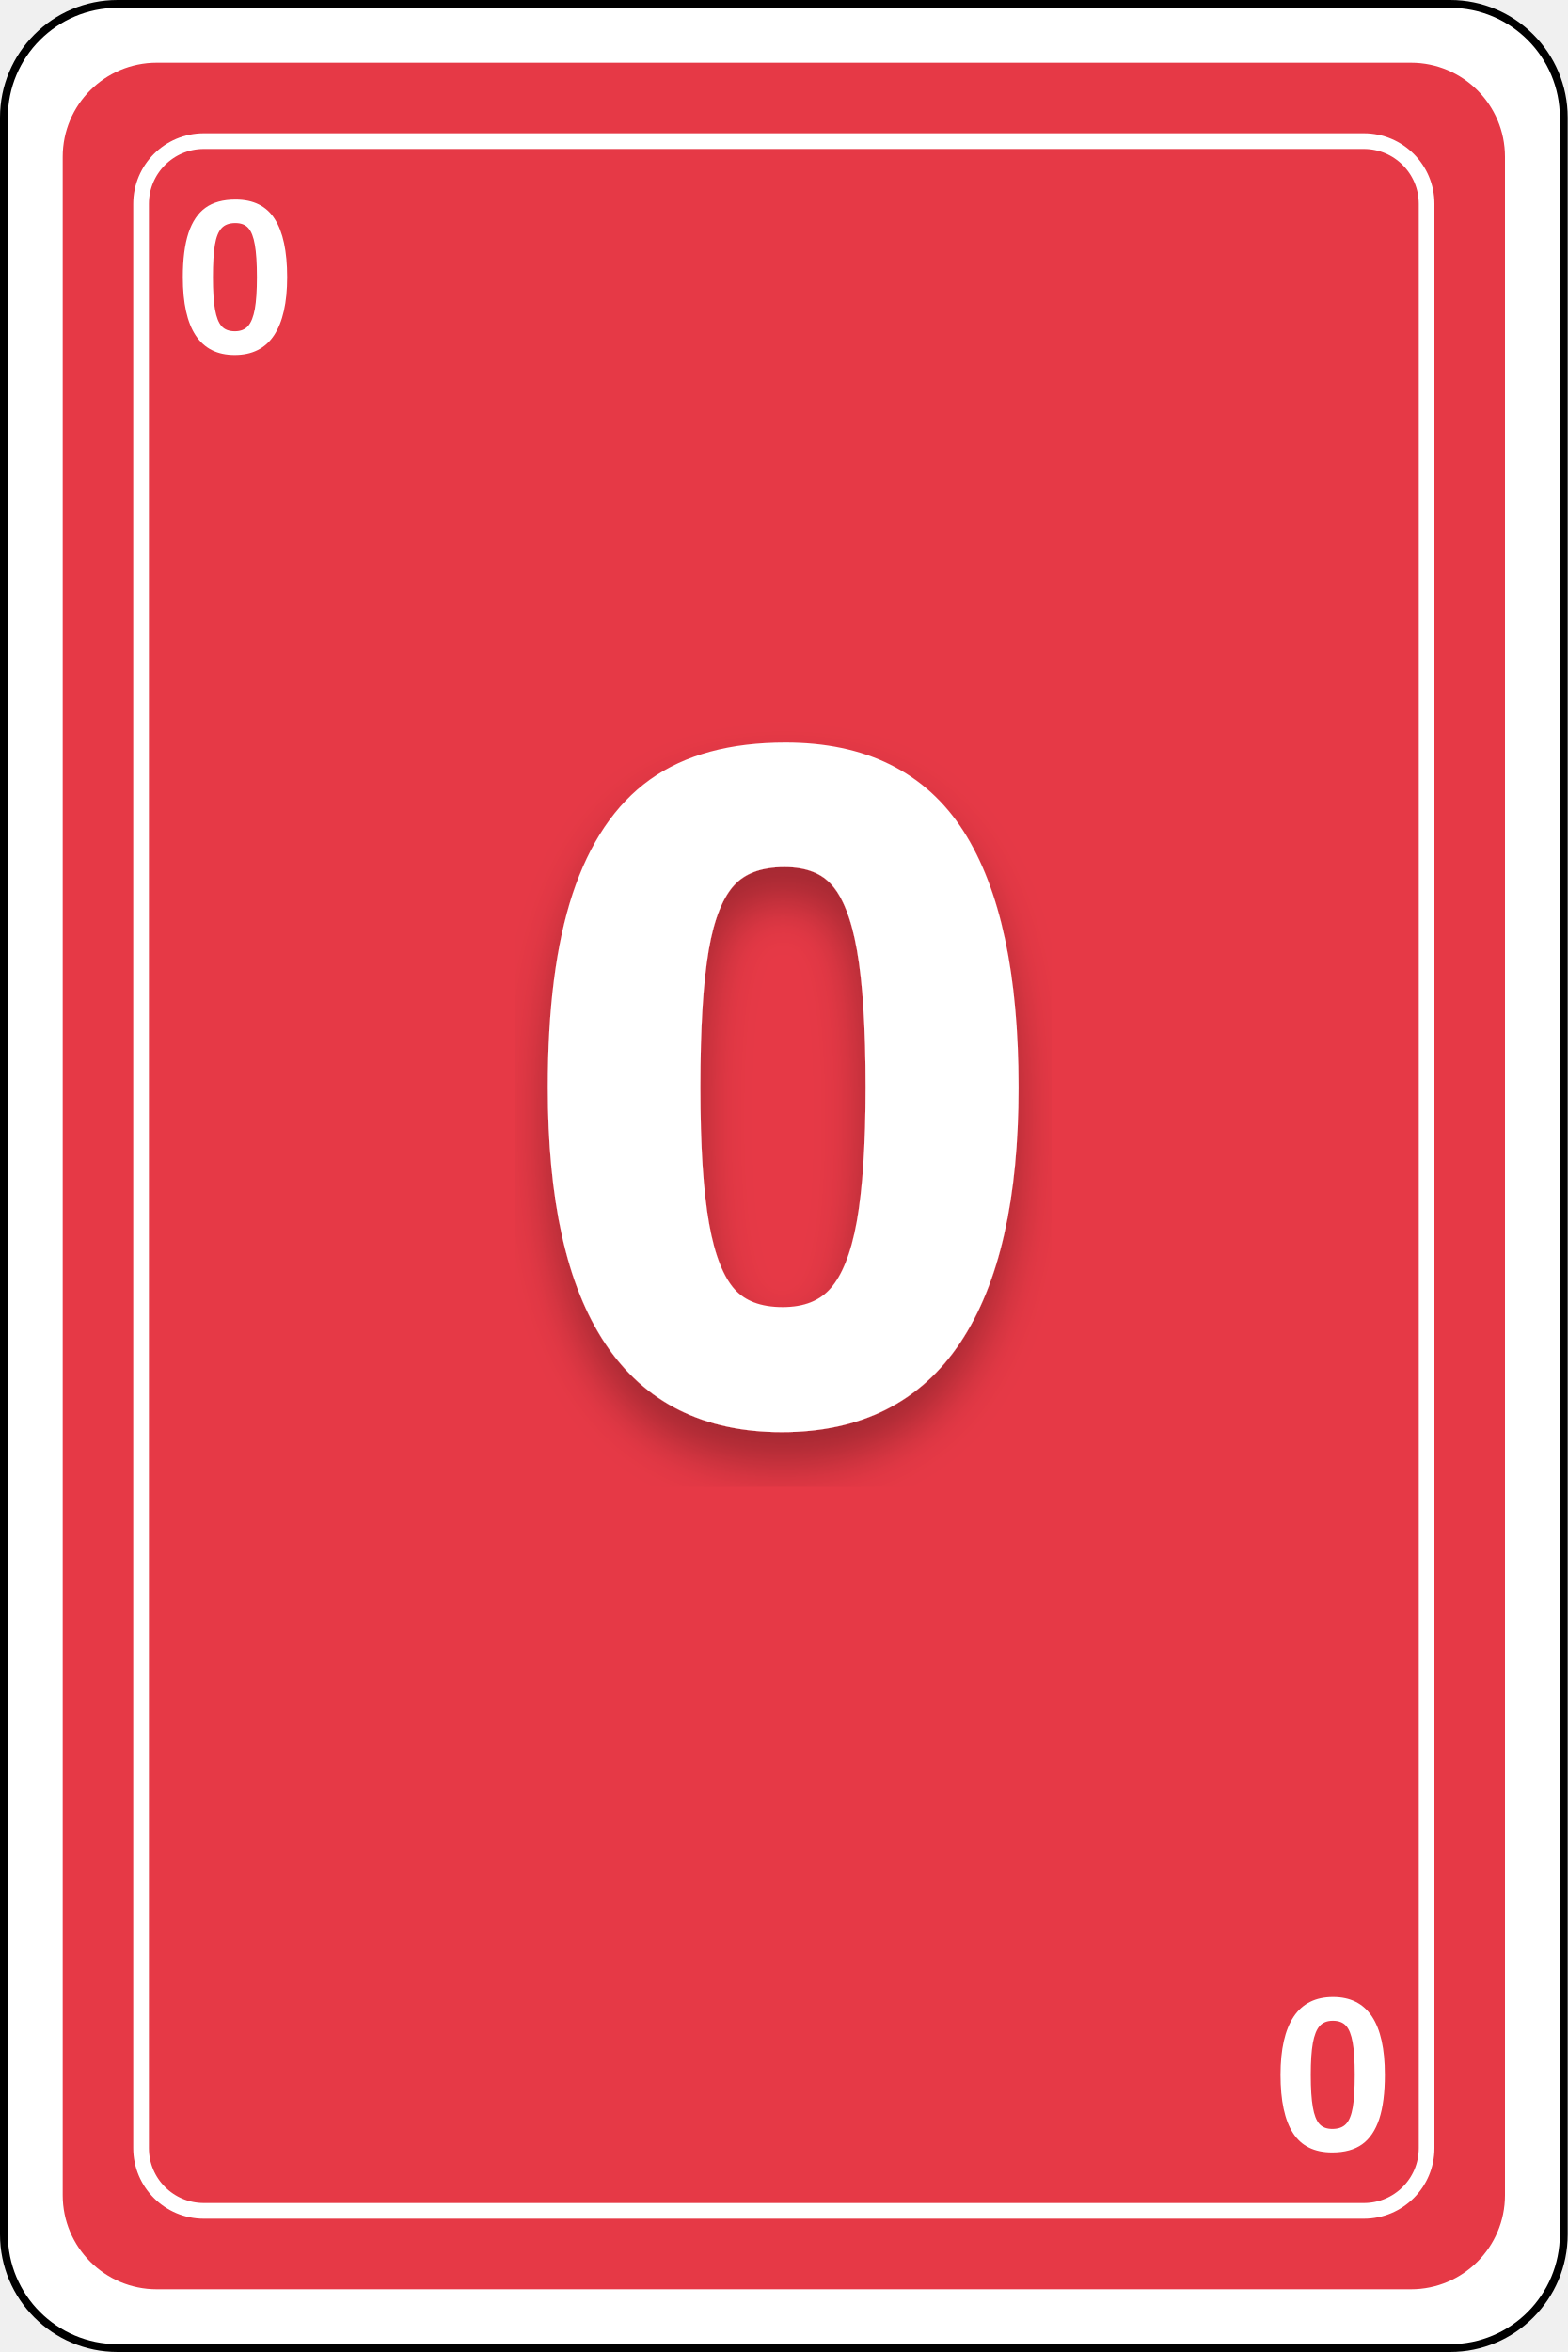
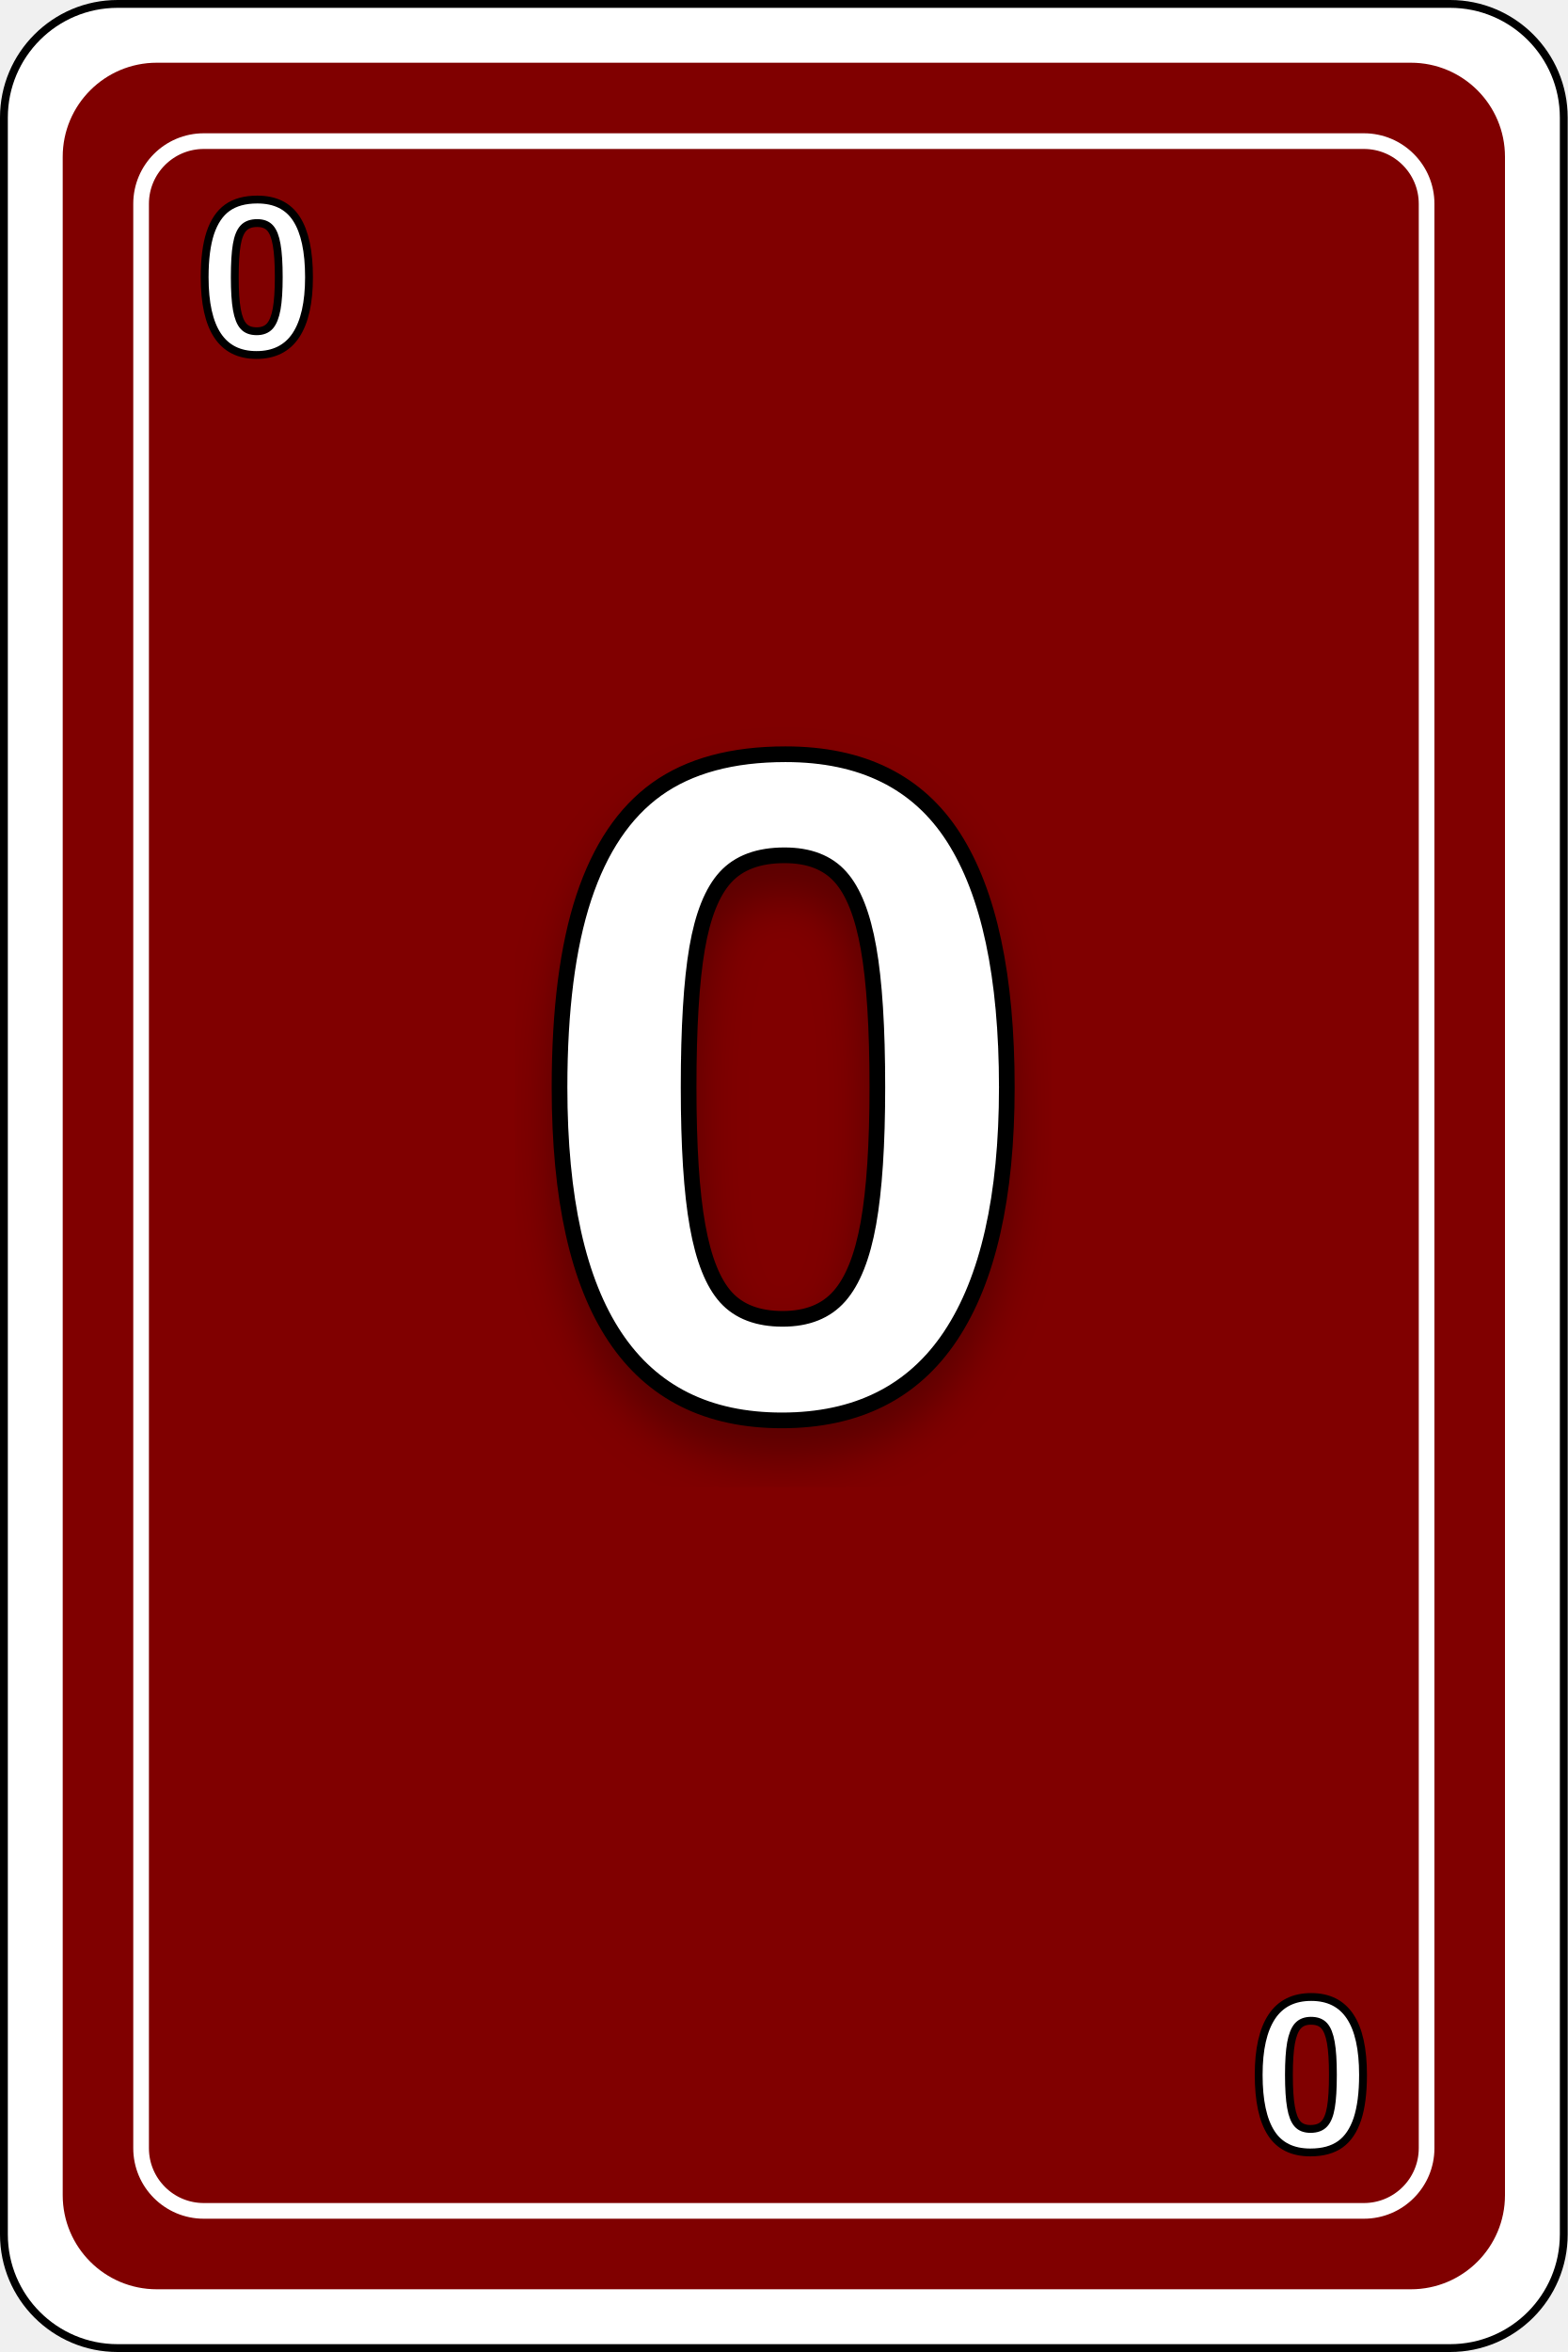
<svg xmlns="http://www.w3.org/2000/svg" width="200" height="300" viewBox="0 0 200 300">
  <rect width="200" height="300" rx="15" fill="#000000" />
  <rect x="1" y="1" width="198" height="298" rx="14" fill="#FFFFFF" />
-   <rect x="8" y="8" width="184" height="284" rx="12" fill="#E63946" />
+   <rect x="8" y="8" width="184" height="284" rx="12" fill="#800000" />
  <rect x="18" y="18" width="164" height="264" rx="8" fill="none" stroke="#FFFFFF" stroke-width="2" />
  <defs>
    <filter id="shadow">
      <feDropShadow dx="0" dy="4" stdDeviation="3" flood-color="#000000" flood-opacity="0.3" />
    </filter>
  </defs>
-   <text x="100" y="180" font-family="Arial, sans-serif" font-size="120" font-weight="bold" fill="#FFFFFF" stroke="#FFFFFF" stroke-width="3" text-anchor="middle" filter="url(#shadow)">0</text>
-   <text x="30" y="45" font-family="Arial, sans-serif" font-size="28" font-weight="bold" fill="#FFFFFF" text-anchor="middle">0</text>
-   <text x="170" y="285" font-family="Arial, sans-serif" font-size="28" font-weight="bold" fill="#FFFFFF" text-anchor="middle" transform="rotate(180 170 270)">0</text>
+   <text x="100" y="180" font-family="Arial, sans-serif" font-size="120" font-weight="bold" fill="#FFFFFF" stroke="#000000" stroke-width="2" text-anchor="middle" filter="url(#shadow)">0</text>
+   <text x="25" y="45" font-family="Arial, sans-serif" font-size="28" font-weight="bold" fill="#FFFFFF" stroke="#000000" stroke-width="1" text-anchor="start">0</text>
+   <text x="25" y="45" font-family="Arial, sans-serif" font-size="28" font-weight="bold" fill="#FFFFFF" stroke="#000000" stroke-width="1" text-anchor="start" transform="rotate(180 100 150)">0</text>
</svg>
